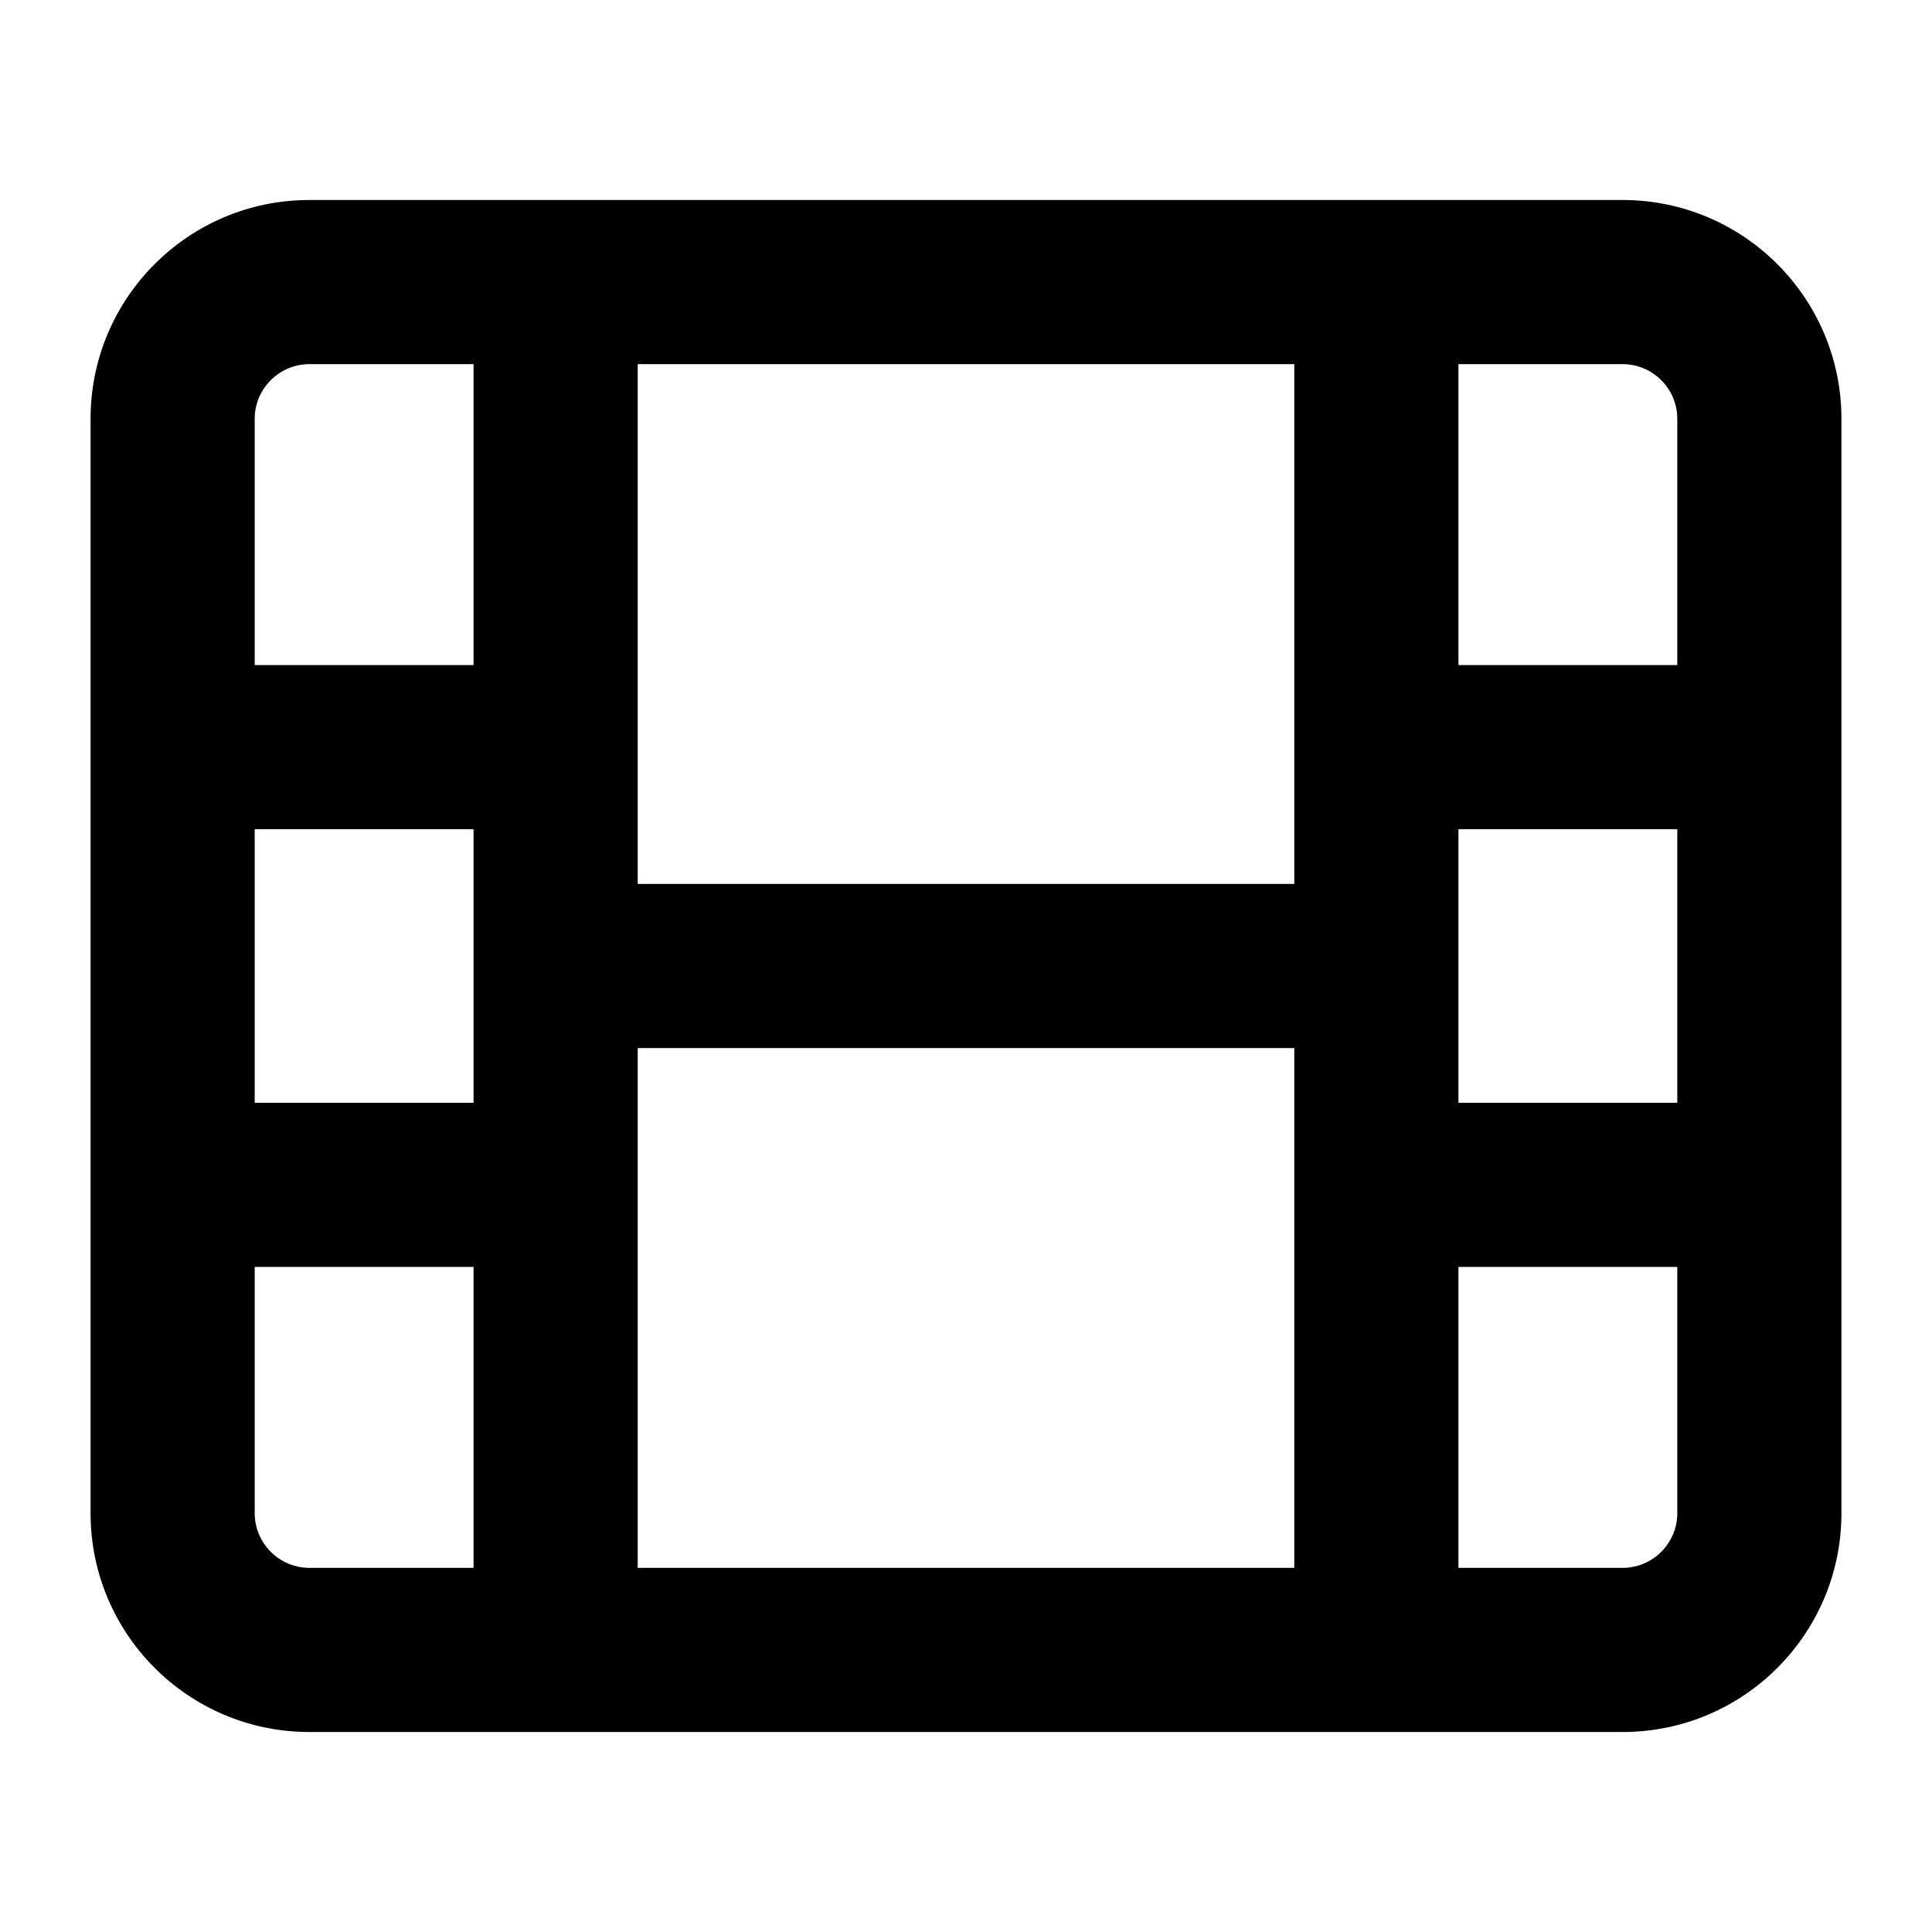
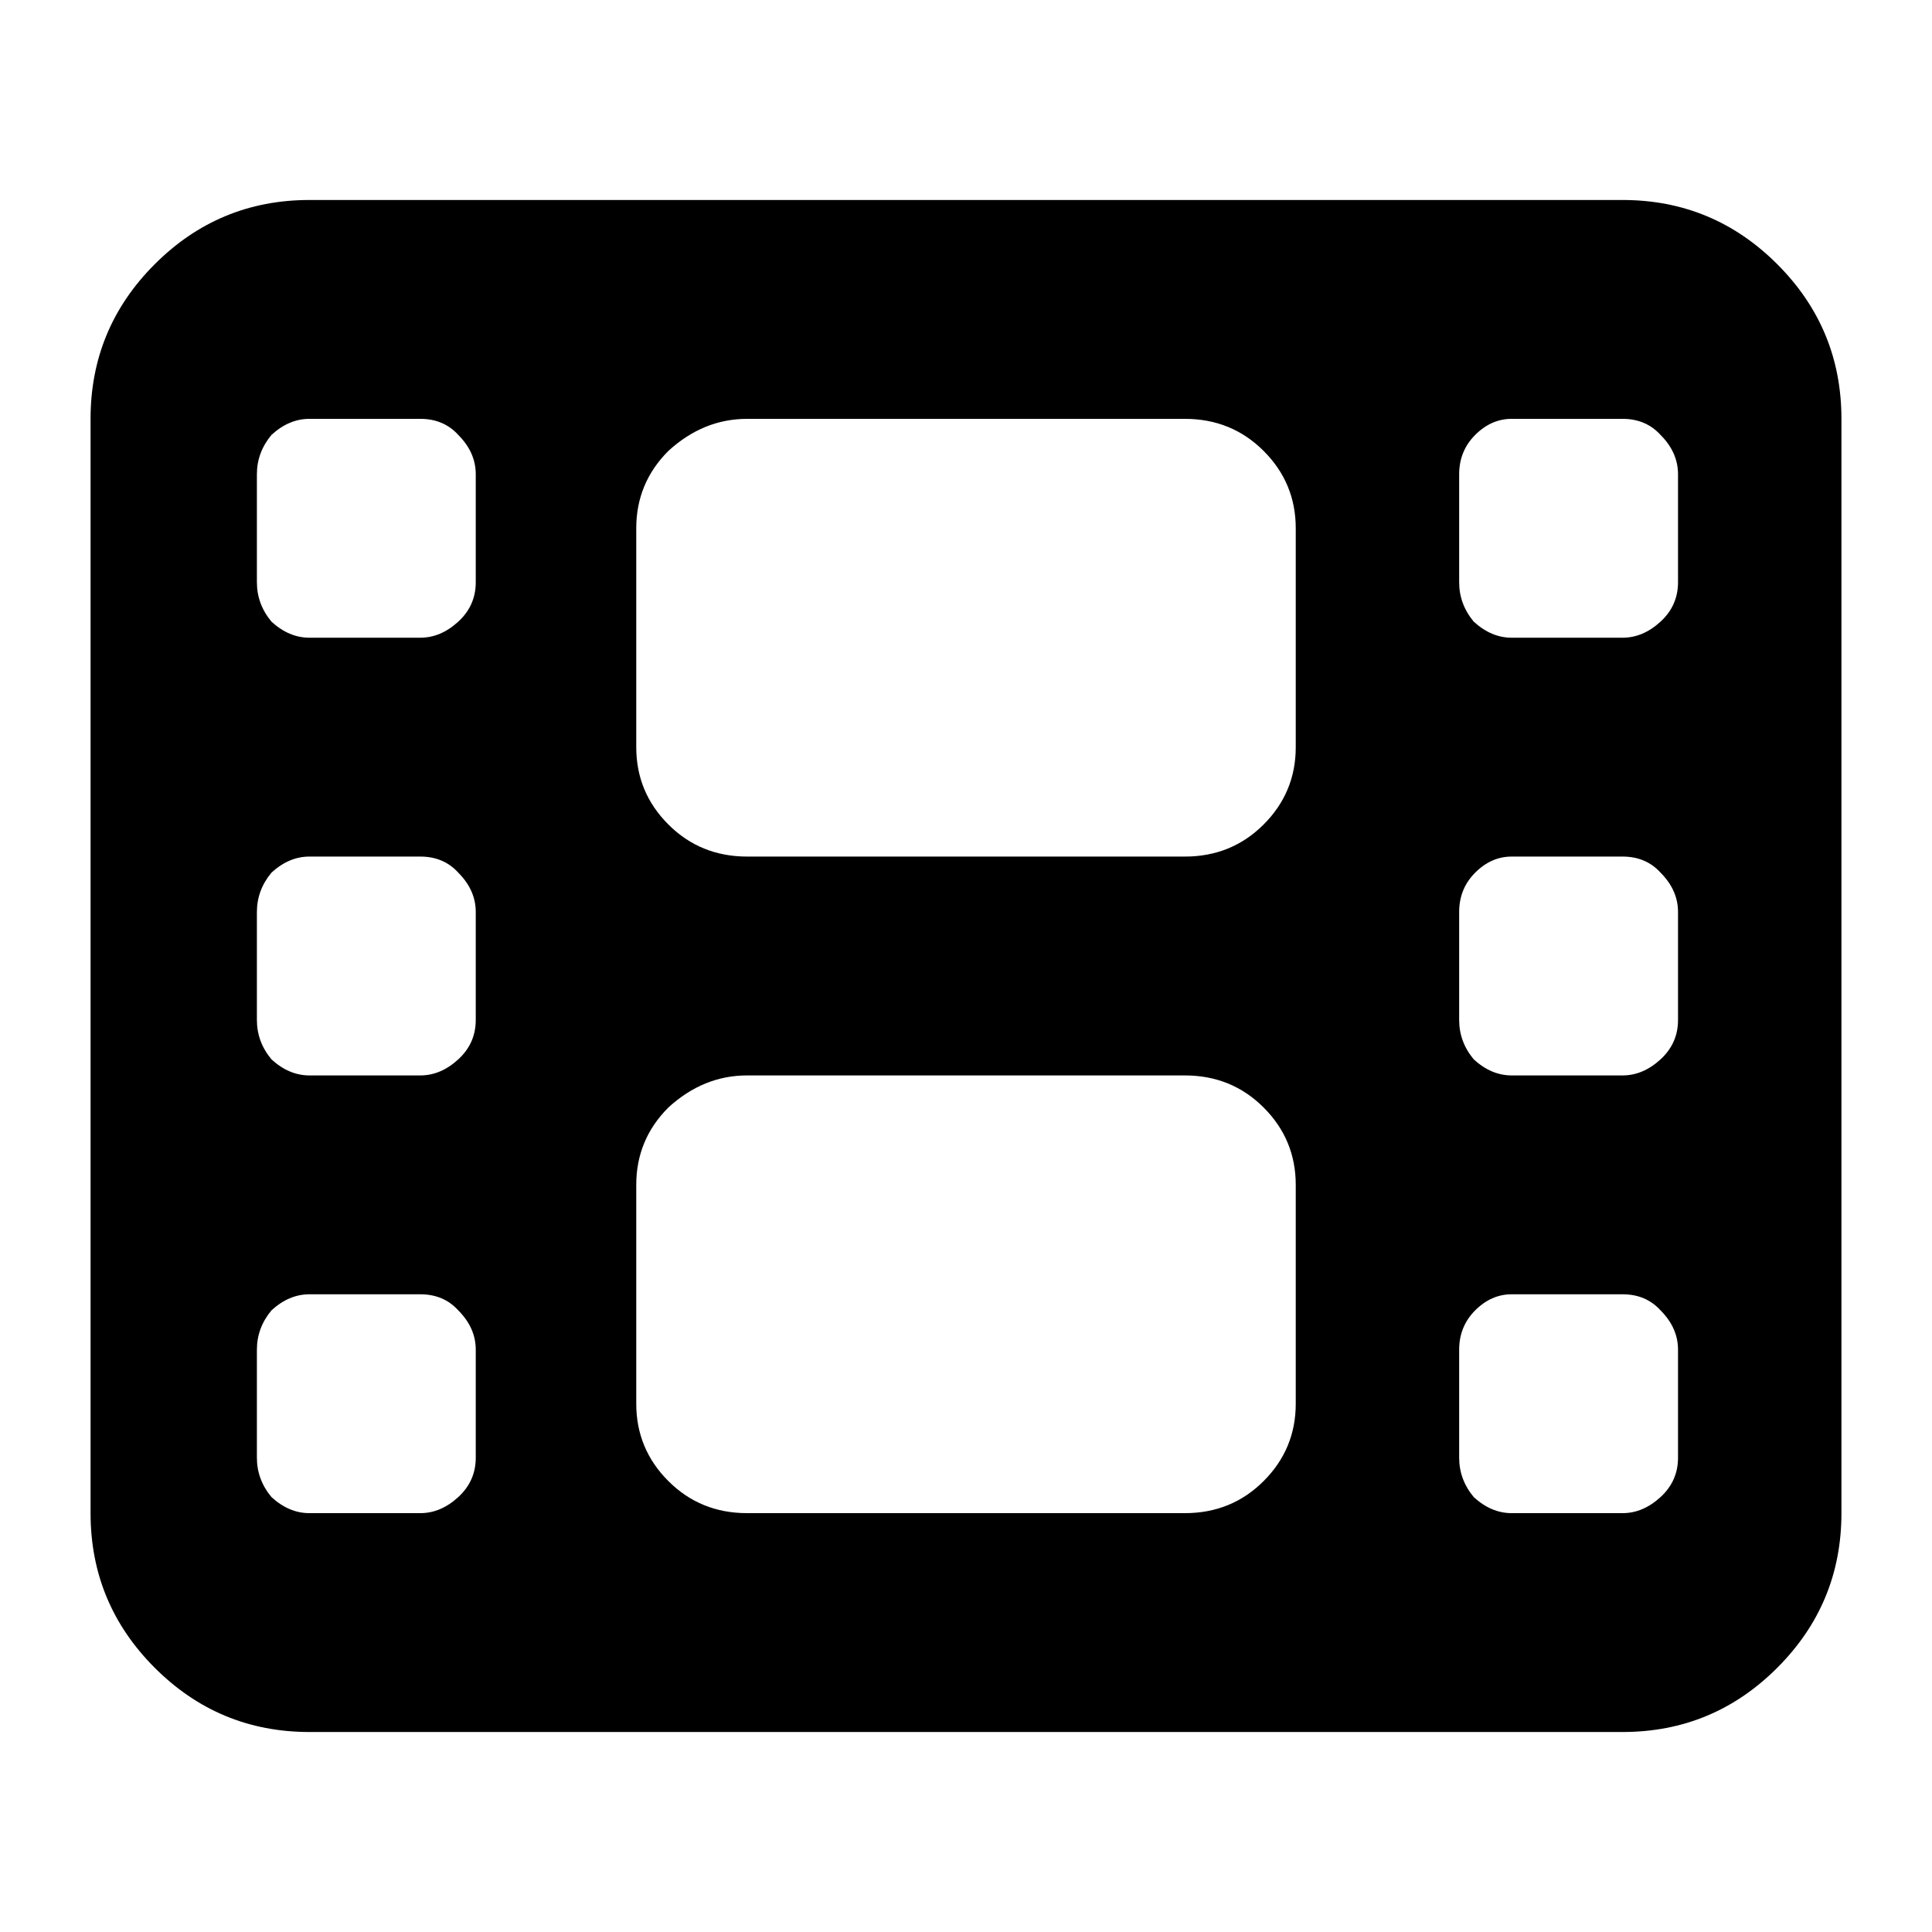
<svg xmlns="http://www.w3.org/2000/svg" viewBox="0 0 1024 1024" role="img">
-   <path fill="currentColor" d="M860.0 106.0H164.0C99.928 106.0 48.0 157.928 48.0 222.0V802.0C48.0 866.072 99.928 918.0 164.0 918.0H860.0C924.072 918.0 976.0 866.072 976.0 802.0V222.0C976.0 157.928 923.981 106.0 860.0 106.0ZM251.0 831.0H164.0C148.01 831.0 135 817.99 135 802.0V671.5H251V831.0ZM251 584.5H135V439.5H251V584.5ZM251 352.5H135V222.0C135 206.01 148.01 193.0 164.0 193.0H251.0V352.5ZM686.0 831.0H338.0V555.5H686.0V831.0ZM686.0 468.5H338.0V193.0H686.0V468.5ZM889.0 802.0C889.0 817.99 875.99 831.0 860.0 831.0H773.0V671.5H889.0V802.0ZM889.0 584.5H773.0V439.5H889.0V584.5ZM889.0 352.5H773.0V193.0H860.0C875.99 193.0 889.0 206.01 889.0 222.0V352.5Z" />
+   <path fill="currentColor" d="M48.0 222.0Q48.0 174.053 82.027 140.027Q116.053 106.0 164.0 106.0H860.0Q907.947 106.0 941.973 140.027Q976.0 174.053 976.0 222.0V802.0Q976.0 849.947 941.973 883.973Q907.947 918.0 860.0 918.0H164.0Q116.053 918.0 82.027 883.973Q48.0 849.947 48.0 802.0ZM136.16 715.387V772.613Q136.16 784.213 143.893 793.493Q153.173 802.0 164.0 802.0H222.773Q233.6 802.0 242.88 793.493Q252.16 784.987 252.16 772.613V715.387Q252.16 703.787 242.88 694.507Q235.147 686.0 222.773 686.0H164.0Q153.173 686.0 143.893 694.507Q136.16 703.787 136.16 715.387ZM801.227 686.0Q790.4 686.0 781.893 694.507Q773.387 703.013 773.387 715.387V772.613Q773.387 784.213 781.12 793.493Q790.4 802.0 801.227 802.0H860.0Q870.827 802.0 880.107 793.493Q889.387 784.987 889.387 772.613V715.387Q889.387 703.787 880.107 694.507Q872.373 686.0 860.0 686.0ZM136.16 483.387V540.613Q136.16 552.213 143.893 561.493Q153.173 570.0 164.0 570.0H222.773Q233.6 570.0 242.88 561.493Q252.16 552.987 252.16 540.613V483.387Q252.16 471.787 242.88 462.507Q235.147 454.0 222.773 454.0H164.0Q153.173 454.0 143.893 462.507Q136.16 471.787 136.16 483.387ZM801.227 454.0Q790.4 454.0 781.893 462.507Q773.387 471.013 773.387 483.387V540.613Q773.387 552.213 781.12 561.493Q790.4 570.0 801.227 570.0H860.0Q870.827 570.0 880.107 561.493Q889.387 552.987 889.387 540.613V483.387Q889.387 471.787 880.107 462.507Q872.373 454.0 860.0 454.0ZM136.16 251.387V308.613Q136.16 320.213 143.893 329.493Q153.173 338.0 164.0 338.0H222.773Q233.6 338.0 242.88 329.493Q252.16 320.987 252.16 308.613V251.387Q252.16 239.787 242.88 230.507Q235.147 222.0 222.773 222.0H164.0Q153.173 222.0 143.893 230.507Q136.16 239.787 136.16 251.387ZM801.227 222.0Q790.4 222.0 781.893 230.507Q773.387 239.013 773.387 251.387V308.613Q773.387 320.213 781.12 329.493Q790.4 338.0 801.227 338.0H860.0Q870.827 338.0 880.107 329.493Q889.387 320.987 889.387 308.613V251.387Q889.387 239.787 880.107 230.507Q872.373 222.0 860.0 222.0ZM337.227 280.0V396.0Q337.227 419.973 354.24 436.987Q371.253 454.0 396.0 454.0H628.0Q652.747 454.0 669.76 436.987Q686.773 419.973 686.773 396.0V280.0Q686.773 256.027 669.76 239.013Q652.747 222.0 628.0 222.0H396.0Q372.8 222.0 354.24 239.013Q337.227 256.027 337.227 280.0ZM396.0 570.0Q372.8 570.0 354.24 587.013Q337.227 604.027 337.227 628.0V744.0Q337.227 767.973 354.24 784.987Q371.253 802.0 396.0 802.0H628.0Q652.747 802.0 669.76 784.987Q686.773 767.973 686.773 744.0V628.0Q686.773 604.027 669.76 587.013Q652.747 570.0 628.0 570.0Z" />
</svg>
